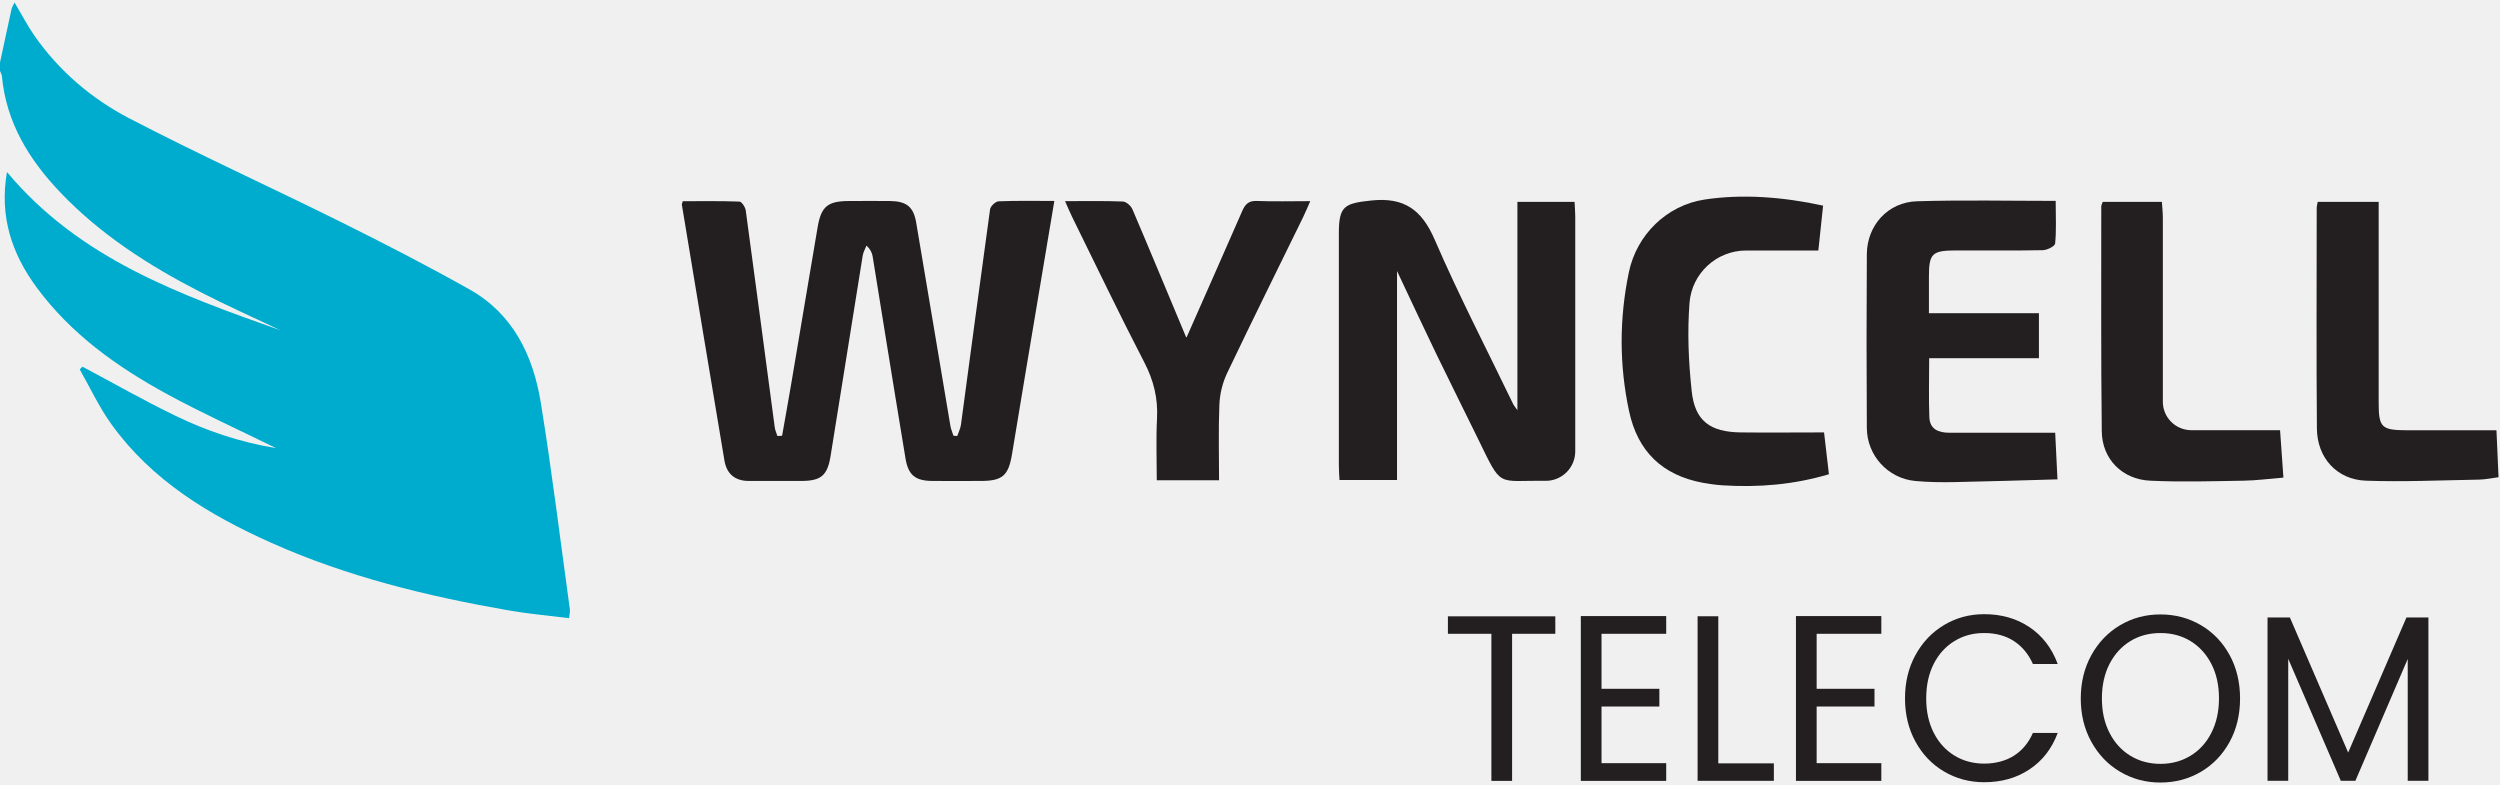
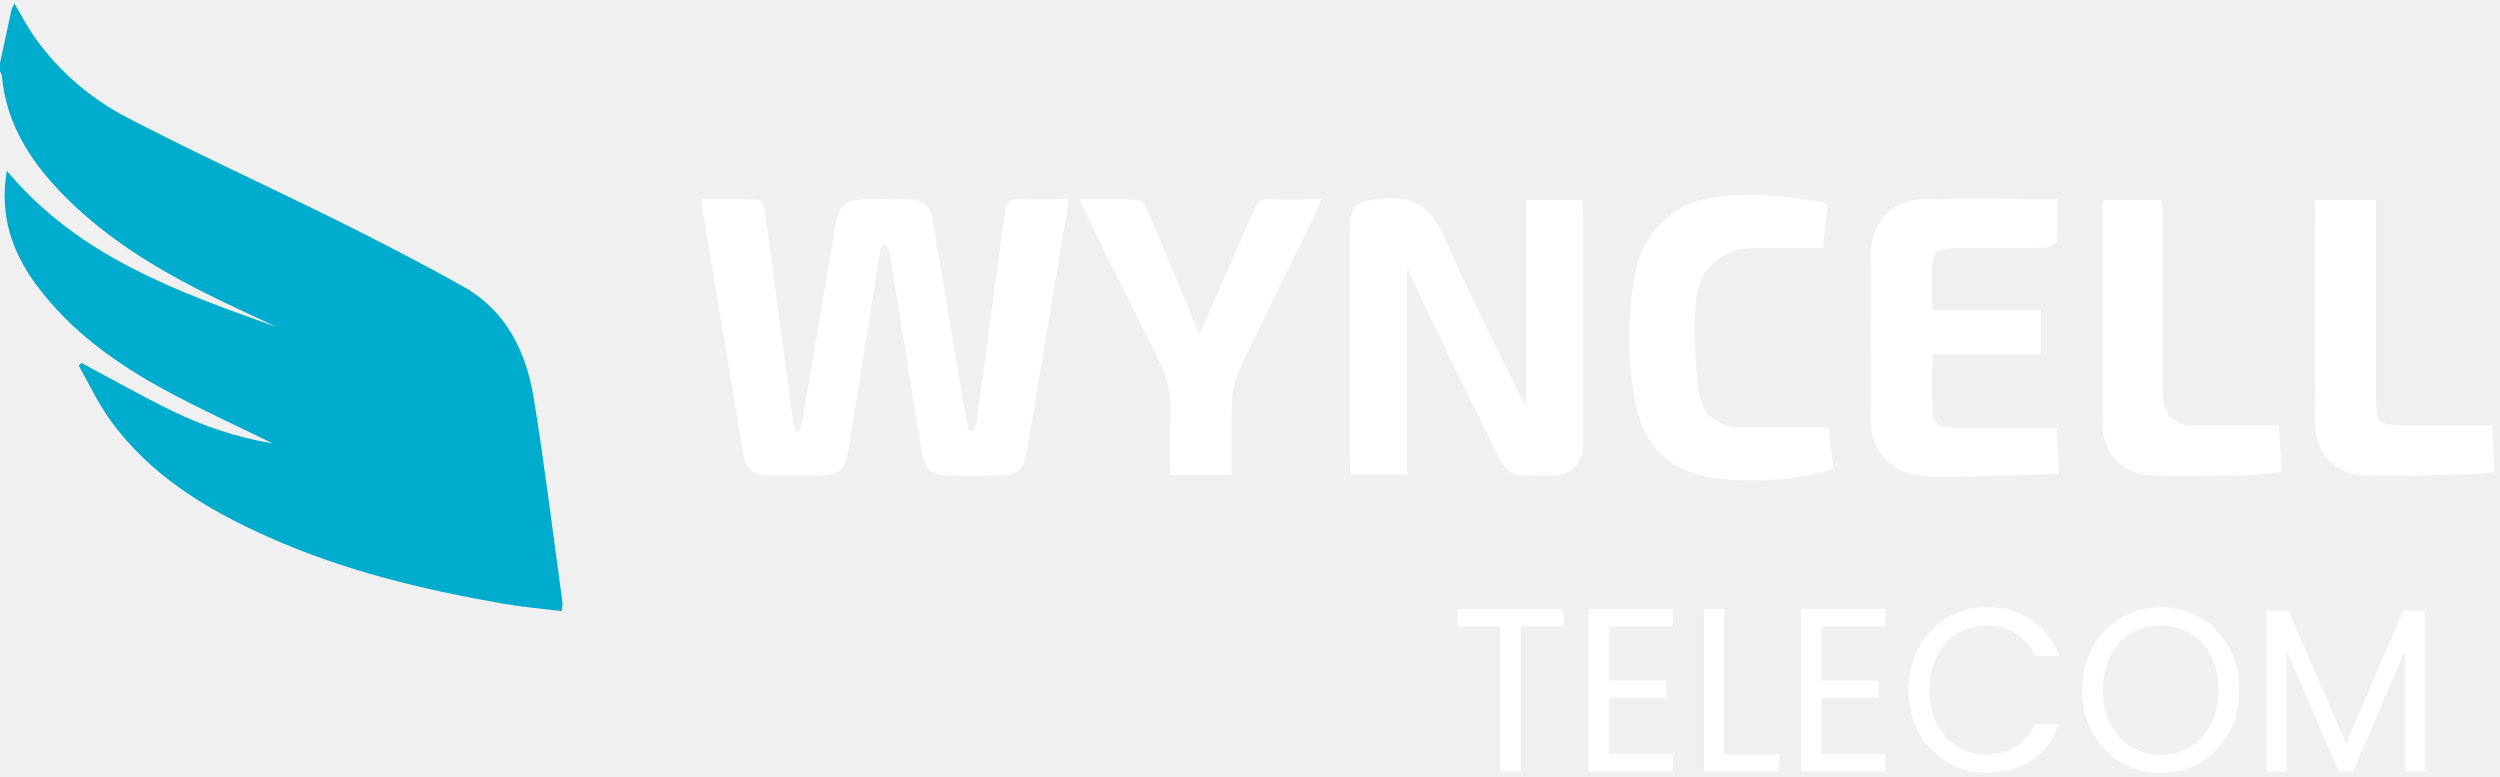
- <svg xmlns="http://www.w3.org/2000/svg" width="395" height="124" viewBox="0 0 395 124" fill="none">
-   <path d="M245.74 97.38V100.14H238.91V123.38H235.64V100.14H228.77V97.38H245.75H245.74Z" fill="#231F20" />
-   <path d="M253.04 100.14V108.83H262.18V111.63H253.04V120.58H263.26V123.38H249.77V97.34H263.26V100.14H253.04Z" fill="#231F20" />
-   <path d="M271.49 120.61H280.27V123.37H268.22V97.37H271.49V120.61Z" fill="#231F20" />
-   <path d="M287.03 100.14V108.83H296.17V111.63H287.03V120.58H297.25V123.38H283.76V97.34H297.25V100.14H287.03Z" fill="#231F20" />
-   <path d="M302.64 103.51C303.74 101.48 305.25 99.9 307.15 98.76C309.06 97.62 311.17 97.04 313.5 97.04C316.23 97.04 318.62 97.72 320.66 99.09C322.7 100.46 324.19 102.4 325.12 104.91H321.2C320.5 103.34 319.5 102.14 318.2 101.29C316.89 100.44 315.33 100.02 313.51 100.02C311.69 100.02 310.19 100.44 308.8 101.29C307.41 102.14 306.32 103.34 305.53 104.89C304.74 106.44 304.34 108.27 304.34 110.35C304.34 112.43 304.74 114.22 305.53 115.78C306.32 117.33 307.41 118.53 308.8 119.38C310.19 120.23 311.76 120.65 313.51 120.65C315.26 120.65 316.9 120.23 318.2 119.4C319.51 118.57 320.51 117.37 321.2 115.8H325.12C324.19 118.29 322.7 120.21 320.66 121.56C318.62 122.92 316.24 123.59 313.5 123.59C311.17 123.59 309.06 123.02 307.15 121.89C305.24 120.76 303.74 119.19 302.64 117.17C301.54 115.16 300.99 112.88 300.99 110.34C300.99 107.8 301.54 105.52 302.64 103.5V103.51Z" fill="#231F20" />
-   <path d="M334.98 121.94C333.06 120.81 331.55 119.23 330.43 117.2C329.31 115.17 328.76 112.89 328.76 110.36C328.76 107.83 329.32 105.54 330.43 103.52C331.55 101.49 333.06 99.92 334.98 98.78C336.9 97.64 339.02 97.08 341.35 97.08C343.68 97.08 345.83 97.65 347.75 98.78C349.67 99.91 351.18 101.48 352.28 103.5C353.38 105.51 353.93 107.8 353.93 110.36C353.93 112.92 353.38 115.21 352.28 117.22C351.18 119.23 349.67 120.81 347.75 121.94C345.83 123.07 343.7 123.64 341.35 123.64C339 123.64 336.9 123.07 334.98 121.94ZM346.08 119.42C347.48 118.58 348.59 117.37 349.39 115.8C350.19 114.23 350.6 112.42 350.6 110.35C350.6 108.28 350.2 106.44 349.39 104.89C348.59 103.34 347.49 102.14 346.1 101.29C344.71 100.44 343.13 100.02 341.35 100.02C339.57 100.02 337.99 100.44 336.6 101.29C335.21 102.14 334.11 103.34 333.31 104.89C332.51 106.44 332.1 108.27 332.1 110.35C332.1 112.43 332.5 114.23 333.31 115.8C334.11 117.37 335.22 118.57 336.62 119.42C338.02 120.27 339.6 120.69 341.35 120.69C343.1 120.69 344.68 120.27 346.08 119.42Z" fill="#231F20" />
-   <path d="M383.69 97.56V123.37H380.42V104.12L372.15 123.37H369.85L361.54 104.09V123.37H358.27V97.56H361.8L371.01 118.9L380.22 97.56H383.71H383.69Z" fill="#231F20" />
-   <path d="M166.58 31.78C165.01 41.16 163.5 50.16 161.99 59.16C161.29 63.34 160.59 67.51 159.91 71.69C159.34 75.17 158.41 75.99 154.92 75.99C152.39 75.99 149.85 76.01 147.32 75.99C144.62 75.97 143.51 75.08 143.07 72.44C141.95 65.77 140.89 59.09 139.8 52.42C139.16 48.46 138.53 44.49 137.88 40.53C137.79 39.98 137.57 39.44 136.91 38.8C136.7 39.32 136.4 39.83 136.31 40.37C134.61 50.93 132.94 61.5 131.23 72.06C130.73 75.16 129.7 75.98 126.61 75.99C123.85 76 121.1 75.99 118.34 75.99C116.13 76 114.81 74.87 114.46 72.76C112.19 59.28 109.97 45.8 107.73 32.32C107.72 32.25 107.77 32.18 107.88 31.79C110.8 31.79 113.82 31.74 116.83 31.85C117.19 31.86 117.76 32.73 117.83 33.26C119.39 44.68 120.88 56.1 122.41 67.52C122.47 67.99 122.69 68.43 122.83 68.89C123.08 68.88 123.32 68.86 123.57 68.85C124.06 66.06 124.57 63.28 125.04 60.49C126.43 52.28 127.79 44.07 129.19 35.87C129.75 32.6 130.79 31.77 134.16 31.76C136.32 31.76 138.48 31.73 140.64 31.76C143.24 31.8 144.34 32.68 144.76 35.18C146.58 45.87 148.35 56.57 150.16 67.27C150.25 67.8 150.48 68.32 150.64 68.84C150.84 68.86 151.04 68.88 151.24 68.9C151.44 68.31 151.75 67.72 151.83 67.11C153.36 55.77 154.86 44.42 156.43 33.08C156.5 32.58 157.29 31.83 157.77 31.81C160.58 31.69 163.4 31.75 166.56 31.75L166.58 31.78Z" fill="#231F20" />
-   <path d="M220.73 42.86V75.84H211.64C211.6 75.08 211.54 74.29 211.54 73.49C211.54 61.27 211.53 49.05 211.54 36.83C211.54 32.57 212.4 32.13 216.65 31.68C221.84 31.13 224.62 33.11 226.68 37.86C230.48 46.65 234.9 55.17 239.06 63.8C239.17 64.04 239.35 64.24 239.75 64.81V31.9H248.78C248.82 32.74 248.89 33.46 248.89 34.18C248.89 46.55 248.89 58.93 248.89 71.3C248.89 73.9 246.77 76.01 244.17 75.97C236.36 75.87 237.38 77.22 233.52 69.32C231.37 64.91 229.16 60.53 227.03 56.12C224.94 51.8 222.91 47.44 220.74 42.84L220.73 42.86Z" fill="#231F20" />
-   <path d="M325.08 75.74C319.52 75.89 314.19 76.07 308.86 76.17C306.76 76.21 304.65 76.19 302.56 75.99C298.27 75.57 294.99 71.95 294.96 67.64C294.9 58.48 294.9 49.32 294.96 40.17C294.99 35.61 298.29 31.94 302.87 31.8C310.14 31.58 317.43 31.74 324.8 31.74C324.8 34.39 324.92 36.45 324.71 38.48C324.67 38.91 323.44 39.52 322.75 39.53C318.14 39.62 313.52 39.55 308.9 39.57C305.26 39.59 304.77 40.1 304.77 43.7C304.77 45.55 304.77 47.39 304.77 49.49H322.15V56.6H304.81C304.81 59.9 304.72 62.94 304.84 65.96C304.92 67.82 306.3 68.37 307.98 68.37C312.67 68.37 317.36 68.37 322.05 68.37C322.86 68.37 323.67 68.37 324.72 68.37C324.83 70.75 324.94 72.95 325.08 75.74Z" fill="#231F20" />
-   <path d="M287.3 39.58C283.31 39.58 279.6 39.58 275.89 39.58C271.2 39.58 267.29 43.2 266.94 47.88C266.59 52.56 266.79 57.2 267.29 61.81C267.79 66.52 270.21 68.26 275.03 68.32C279.33 68.37 283.64 68.32 288.2 68.32C288.42 70.23 288.69 72.48 288.97 74.93C283.38 76.59 277.81 77.04 272.15 76.68C271.11 76.61 270.07 76.47 269.05 76.28C262.66 75.09 258.75 71.34 257.39 64.95C255.83 57.64 255.84 50.34 257.36 43.02C258.59 37.1 263.33 32.44 269.31 31.53C275.29 30.62 281.73 31.11 288.05 32.49C287.79 34.96 287.55 37.23 287.3 39.56V39.58Z" fill="#231F20" />
-   <path d="M187.49 53.28C190.43 46.61 193.38 39.97 196.28 33.32C196.75 32.25 197.31 31.69 198.59 31.75C201.26 31.86 203.94 31.78 207.02 31.78C206.58 32.77 206.27 33.55 205.9 34.3C201.89 42.5 197.83 50.67 193.91 58.9C193.15 60.49 192.73 62.23 192.66 63.99C192.5 67.91 192.61 71.84 192.61 75.88H182.77C182.77 72.63 182.64 69.38 182.81 66.15C182.98 62.94 182.28 60.09 180.78 57.21C176.85 49.63 173.17 41.92 169.39 34.26C169.04 33.55 168.74 32.81 168.28 31.78C171.54 31.78 174.49 31.72 177.42 31.84C177.96 31.86 178.71 32.54 178.94 33.1C181.79 39.78 184.56 46.49 187.37 53.19C187.42 53.3 187.58 53.36 187.48 53.29L187.49 53.28Z" fill="#231F20" />
-   <path d="M366.2 31.9H375.83C375.83 32.79 375.83 33.59 375.83 34.38C375.83 44.14 375.83 53.9 375.83 63.66C375.83 67.53 376.28 67.97 380.24 67.98C384.85 67.99 389.46 67.98 394.44 67.98C394.55 70.46 394.65 72.81 394.77 75.4C393.7 75.54 392.7 75.76 391.69 75.78C385.74 75.88 379.78 76.16 373.83 75.95C369.23 75.79 366.11 72.34 366.07 67.72C365.97 56.1 366.04 44.48 366.04 32.86C366.04 32.58 366.13 32.3 366.19 31.91L366.2 31.9Z" fill="#231F20" />
-   <path d="M332.24 31.9H341.58C341.63 32.74 341.73 33.6 341.73 34.45C341.73 44.13 341.73 53.81 341.73 63.48C341.73 65.96 343.74 67.96 346.22 67.97C350.82 67.97 355.43 67.97 360.25 67.97C360.43 70.5 360.6 72.84 360.78 75.46C358.55 75.64 356.51 75.92 354.46 75.95C349.55 76.03 344.63 76.18 339.73 75.95C335.29 75.74 332.13 72.52 332.08 68.15C331.94 56.31 332.01 44.47 332 32.63C332 32.43 332.12 32.22 332.23 31.9H332.24Z" fill="#231F20" />
-   <path d="M0 9.87C0.61 7.06 1.21 4.25 1.82 1.44C1.88 1.17 2.05 0.92 2.3 0.4C3.42 2.27 4.31 4.02 5.42 5.61C9.33 11.22 14.48 15.61 20.45 18.71C31.39 24.4 42.62 29.5 53.67 34.98C60.58 38.41 67.46 41.95 74.19 45.73C81.09 49.61 84.24 56.2 85.45 63.64C87.21 74.49 88.54 85.41 90.04 96.3C90.09 96.64 89.98 97.01 89.91 97.67C86.64 97.26 83.47 96.99 80.35 96.44C67.5 94.2 54.88 91.13 42.92 85.79C33.1 81.4 24 75.94 17.58 67C15.65 64.31 14.24 61.26 12.6 58.37L13.02 57.93C17.88 60.51 22.66 63.24 27.61 65.64C32.59 68.06 37.82 69.85 43.63 70.81C37.65 67.87 31.91 65.27 26.38 62.26C18.49 57.96 11.23 52.78 5.8 45.43C1.87 40.09 -0.12 34.22 1.1 27.18C12.57 40.91 28.44 46.55 44.32 52.19C40.08 50.18 35.79 48.27 31.62 46.12C23.51 41.95 15.88 37.07 9.53 30.4C4.59 25.22 0.98 19.36 0.3 12.03C0.27 11.75 0.1 11.49 0 11.21V9.87Z" fill="#00ACCD" />
+ <svg xmlns="http://www.w3.org/2000/svg" width="206" height="64" viewBox="0 0 206 64" fill="none">
+   <path d="M0.005 5.169C0.319 3.723 0.628 2.276 0.942 0.83C0.973 0.691 1.06 0.563 1.189 0.295C1.765 1.257 2.223 2.158 2.795 2.976C4.807 5.864 7.458 8.123 10.531 9.719C16.161 12.648 21.941 15.273 27.629 18.093C31.185 19.858 34.726 21.68 38.19 23.626C41.742 25.623 43.363 29.015 43.986 32.844C44.892 38.428 45.576 44.049 46.348 49.654C46.374 49.829 46.317 50.019 46.281 50.359C44.598 50.148 42.967 50.009 41.361 49.726C34.747 48.573 28.252 46.993 22.096 44.245C17.041 41.985 12.358 39.175 9.053 34.574C8.06 33.189 7.334 31.619 6.49 30.132L6.706 29.905C9.208 31.233 11.668 32.638 14.216 33.873C16.779 35.119 19.471 36.04 22.461 36.534C19.383 35.021 16.429 33.683 13.583 32.134C9.522 29.921 5.785 27.255 2.99 23.471C0.962 20.718 -0.062 17.697 0.566 14.078C6.47 21.145 14.638 24.048 22.811 26.951C20.629 25.916 18.421 24.933 16.275 23.827C12.1 21.68 8.173 19.169 4.905 15.736C2.362 13.064 0.504 10.048 0.154 6.276C0.139 6.132 0.051 5.998 0 5.854V5.164L0.005 5.169Z" fill="#00ACCD" />
+   <path d="M128.833 50.189V51.61H125.318V63.571H123.634V51.61H120.099V50.189H128.838H128.833Z" fill="white" />
+   <path d="M132.59 51.61V56.083H137.294V57.524H132.59V62.13H137.85V63.571H130.907V50.169H137.85V51.61H132.59Z" fill="white" />
+   <path d="M142.086 62.151H146.605V63.571H140.403V50.189H142.086V62.151Z" fill="white" />
+   <path d="M150.085 51.61V56.083H154.789V57.524H150.085V62.13H155.345V63.571H148.401V50.169H155.345V51.61H150.085Z" fill="white" />
+   <path d="M158.119 53.344C158.685 52.3 159.462 51.486 160.44 50.9C161.423 50.313 162.509 50.014 163.708 50.014C165.114 50.014 166.344 50.364 167.394 51.069C168.444 51.775 169.211 52.773 169.689 54.065H167.672C167.311 53.257 166.797 52.639 166.128 52.202C165.453 51.764 164.65 51.548 163.714 51.548C162.777 51.548 162.005 51.764 161.289 52.202C160.574 52.639 160.013 53.257 159.606 54.055C159.2 54.852 158.994 55.794 158.994 56.865C158.994 57.935 159.2 58.857 159.606 59.66C160.013 60.457 160.574 61.075 161.289 61.513C162.005 61.95 162.813 62.166 163.714 62.166C164.614 62.166 165.458 61.95 166.128 61.523C166.802 61.096 167.316 60.478 167.672 59.67H169.689C169.211 60.952 168.444 61.94 167.394 62.635C166.344 63.334 165.119 63.679 163.708 63.679C162.509 63.679 161.423 63.386 160.44 62.804C159.457 62.223 158.685 61.415 158.119 60.375C157.553 59.34 157.27 58.167 157.27 56.86C157.27 55.552 157.553 54.379 158.119 53.339V53.344Z" fill="white" />
+   <path d="M174.764 62.83C173.776 62.248 172.999 61.435 172.422 60.391C171.846 59.346 171.563 58.172 171.563 56.87C171.563 55.568 171.851 54.389 172.422 53.349C172.999 52.305 173.776 51.497 174.764 50.91C175.752 50.323 176.843 50.035 178.043 50.035C179.242 50.035 180.349 50.328 181.337 50.91C182.325 51.491 183.102 52.3 183.668 53.339C184.234 54.374 184.518 55.552 184.518 56.87C184.518 58.188 184.234 59.366 183.668 60.401C183.102 61.435 182.325 62.248 181.337 62.83C180.349 63.412 179.252 63.705 178.043 63.705C176.833 63.705 175.752 63.412 174.764 62.83ZM180.477 61.533C181.198 61.101 181.769 60.478 182.181 59.67C182.593 58.862 182.804 57.93 182.804 56.865C182.804 55.799 182.598 54.852 182.181 54.055C181.769 53.257 181.203 52.639 180.488 52.202C179.772 51.764 178.959 51.548 178.043 51.548C177.127 51.548 176.313 51.764 175.598 52.202C174.883 52.639 174.316 53.257 173.905 54.055C173.493 54.852 173.282 55.794 173.282 56.865C173.282 57.935 173.488 58.862 173.905 59.67C174.316 60.478 174.888 61.096 175.608 61.533C176.329 61.971 177.142 62.187 178.043 62.187C178.943 62.187 179.757 61.971 180.477 61.533Z" fill="white" />
+   <path d="M199.835 50.287V63.571H198.152V53.663L193.895 63.571H192.711L188.434 53.648V63.571H186.751V50.287H188.568L193.308 61.271L198.049 50.287H199.845H199.835Z" fill="white" />
+   <path d="M88.09 16.425C87.282 21.253 86.504 25.885 85.727 30.518C85.367 32.669 85.007 34.815 84.657 36.967C84.363 38.758 83.885 39.18 82.088 39.18C80.786 39.18 79.479 39.19 78.177 39.18C76.787 39.17 76.216 38.712 75.989 37.353C75.413 33.92 74.867 30.482 74.306 27.049C73.977 25.011 73.653 22.967 73.318 20.929C73.272 20.646 73.159 20.368 72.819 20.038C72.711 20.306 72.556 20.569 72.51 20.847C71.635 26.282 70.775 31.722 69.895 37.157C69.638 38.753 69.108 39.175 67.517 39.18C66.097 39.185 64.681 39.18 63.261 39.18C62.123 39.185 61.444 38.603 61.264 37.517C60.096 30.579 58.953 23.641 57.8 16.703C57.795 16.667 57.821 16.631 57.877 16.43C59.38 16.43 60.935 16.405 62.484 16.461C62.669 16.467 62.962 16.914 62.998 17.187C63.801 23.065 64.568 28.943 65.356 34.821C65.387 35.062 65.5 35.289 65.572 35.526C65.701 35.52 65.824 35.51 65.953 35.505C66.205 34.069 66.468 32.638 66.709 31.202C67.425 26.977 68.125 22.751 68.845 18.53C69.134 16.847 69.669 16.42 71.403 16.415C72.515 16.415 73.627 16.4 74.739 16.415C76.077 16.436 76.643 16.889 76.859 18.175C77.796 23.677 78.707 29.185 79.638 34.692C79.685 34.965 79.803 35.232 79.886 35.5C79.989 35.51 80.091 35.52 80.194 35.531C80.297 35.227 80.457 34.923 80.498 34.609C81.285 28.773 82.058 22.931 82.866 17.095C82.902 16.837 83.308 16.451 83.555 16.441C85.002 16.379 86.453 16.41 88.079 16.41L88.09 16.425Z" fill="white" />
+   <path d="M115.96 22.128V39.103H111.282C111.261 38.712 111.23 38.305 111.23 37.893C111.23 31.604 111.225 25.314 111.23 19.025C111.23 16.832 111.673 16.605 113.86 16.374C116.532 16.091 117.962 17.11 119.023 19.555C120.979 24.079 123.254 28.464 125.395 32.906C125.451 33.029 125.544 33.132 125.75 33.426V16.487H130.397C130.418 16.919 130.454 17.29 130.454 17.661C130.454 24.027 130.454 30.399 130.454 36.766C130.454 38.104 129.363 39.19 128.025 39.17C124.005 39.118 124.53 39.813 122.543 35.747C121.437 33.477 120.299 31.223 119.203 28.953C118.127 26.73 117.082 24.485 115.965 22.118L115.96 22.128Z" fill="white" />
+   <path d="M169.669 39.051C166.807 39.129 164.064 39.221 161.32 39.273C160.239 39.293 159.153 39.283 158.078 39.18C155.87 38.964 154.182 37.101 154.166 34.882C154.135 30.168 154.135 25.453 154.166 20.744C154.182 18.397 155.88 16.508 158.237 16.436C161.979 16.322 165.731 16.405 169.525 16.405C169.525 17.769 169.586 18.829 169.478 19.874C169.458 20.095 168.825 20.409 168.469 20.414C166.097 20.461 163.719 20.424 161.341 20.435C159.467 20.445 159.215 20.708 159.215 22.561C159.215 23.513 159.215 24.46 159.215 25.541H168.161V29.2H159.236C159.236 30.898 159.19 32.463 159.251 34.018C159.292 34.975 160.003 35.258 160.867 35.258C163.281 35.258 165.695 35.258 168.109 35.258C168.526 35.258 168.943 35.258 169.483 35.258C169.54 36.483 169.597 37.615 169.669 39.051Z" fill="white" />
+   <path d="M150.223 20.44C148.17 20.44 146.26 20.44 144.351 20.44C141.937 20.44 139.924 22.303 139.744 24.712C139.564 27.121 139.667 29.509 139.924 31.882C140.182 34.306 141.427 35.201 143.908 35.232C146.121 35.258 148.34 35.232 150.687 35.232C150.8 36.215 150.939 37.373 151.083 38.634C148.206 39.489 145.339 39.72 142.426 39.535C141.891 39.499 141.355 39.427 140.83 39.329C137.541 38.717 135.529 36.787 134.829 33.498C134.026 29.735 134.031 25.978 134.814 22.21C135.447 19.164 137.886 16.765 140.964 16.297C144.042 15.828 147.357 16.081 150.609 16.791C150.476 18.062 150.352 19.23 150.223 20.43V20.44Z" fill="white" />
+   <path d="M98.852 27.491C100.365 24.058 101.884 20.641 103.376 17.218C103.618 16.667 103.906 16.379 104.565 16.41C105.939 16.466 107.319 16.425 108.904 16.425C108.677 16.935 108.518 17.336 108.327 17.722C106.264 21.943 104.174 26.148 102.156 30.384C101.765 31.202 101.549 32.098 101.513 33.004C101.431 35.021 101.487 37.044 101.487 39.123H96.423C96.423 37.451 96.356 35.778 96.443 34.115C96.531 32.463 96.17 30.996 95.398 29.514C93.376 25.613 91.482 21.644 89.536 17.702C89.356 17.336 89.201 16.956 88.965 16.425C90.643 16.425 92.161 16.395 93.669 16.456C93.947 16.467 94.333 16.817 94.451 17.105C95.918 20.543 97.344 23.997 98.79 27.445C98.816 27.502 98.898 27.532 98.847 27.496L98.852 27.491Z" fill="white" />
+   <path d="M190.833 16.487H195.789C195.789 16.945 195.789 17.357 195.789 17.764C195.789 22.787 195.789 27.81 195.789 32.834C195.789 34.826 196.021 35.052 198.059 35.057C200.432 35.062 202.805 35.057 205.368 35.057C205.424 36.334 205.476 37.543 205.538 38.876C204.987 38.948 204.472 39.062 203.952 39.072C200.89 39.123 197.822 39.267 194.76 39.159C192.392 39.077 190.786 37.301 190.766 34.923C190.714 28.943 190.75 22.962 190.75 16.981C190.75 16.837 190.797 16.693 190.828 16.492L190.833 16.487Z" fill="white" />
+   <path d="M173.354 16.487H178.161C178.187 16.919 178.238 17.362 178.238 17.8C178.238 22.782 178.238 27.764 178.238 32.741C178.238 34.018 179.273 35.047 180.549 35.052C182.917 35.052 185.29 35.052 187.77 35.052C187.863 36.354 187.95 37.559 188.043 38.907C186.895 39 185.845 39.144 184.79 39.159C182.263 39.2 179.731 39.278 177.209 39.159C174.924 39.051 173.297 37.394 173.271 35.145C173.199 29.051 173.235 22.957 173.23 16.863C173.23 16.76 173.292 16.652 173.349 16.487H173.354Z" fill="white" />
</svg>
